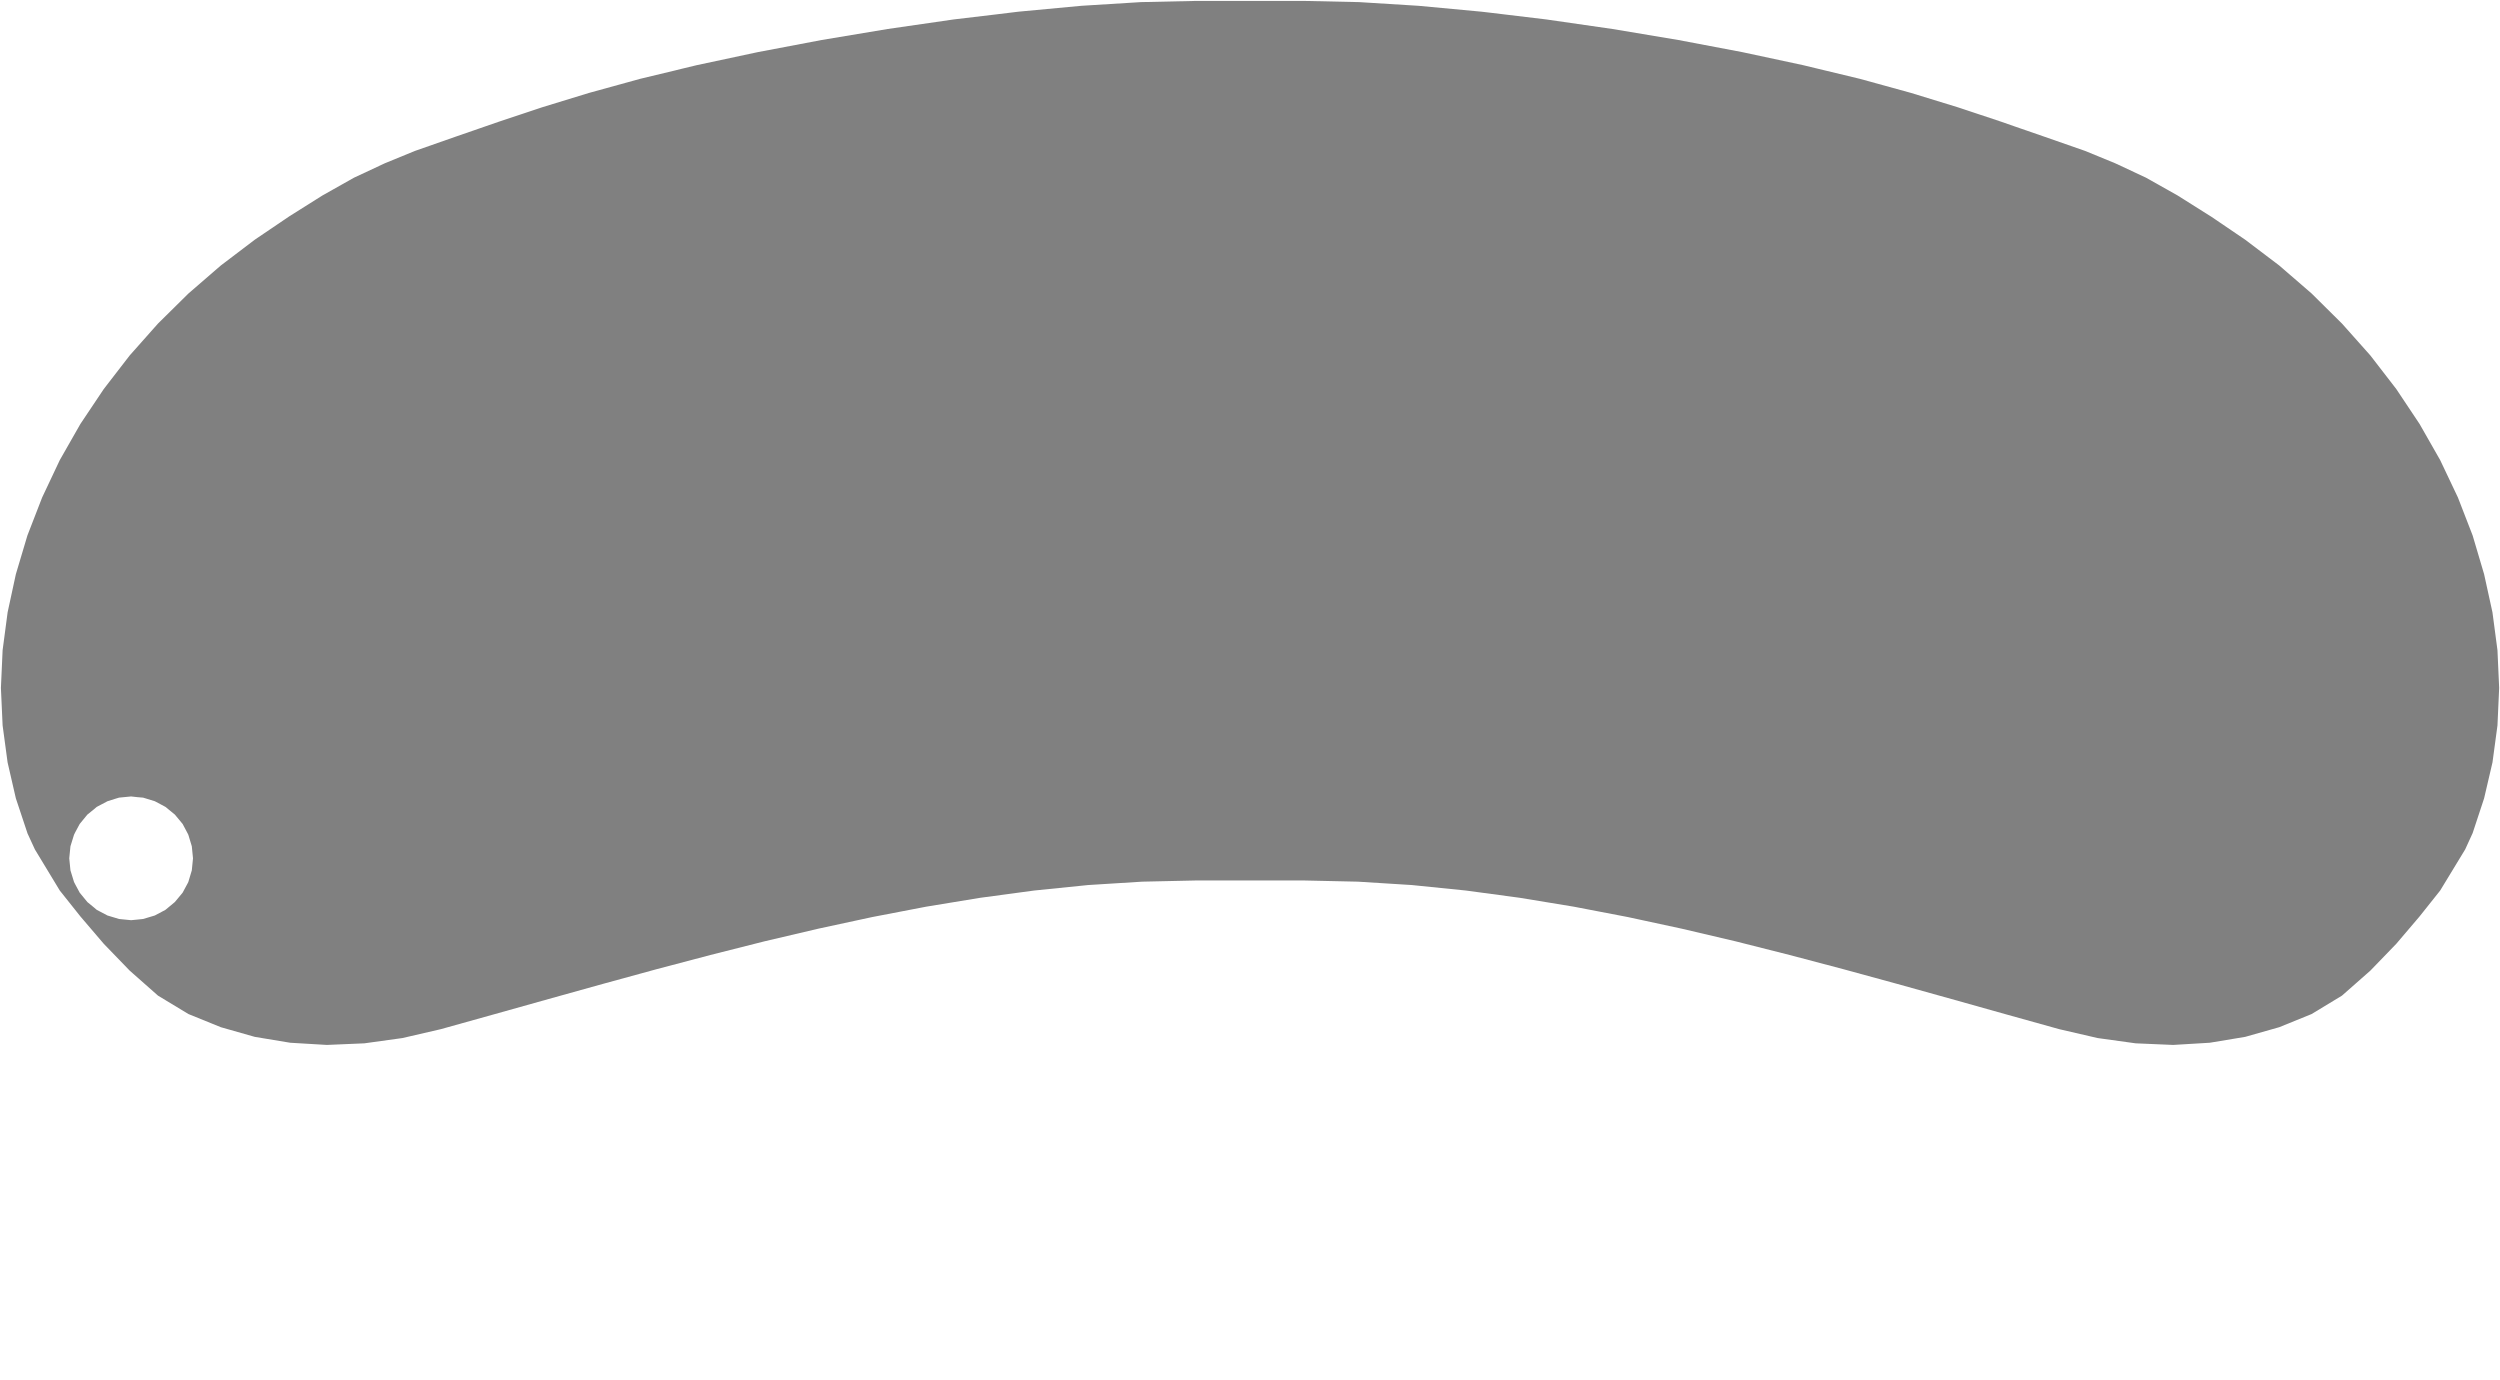
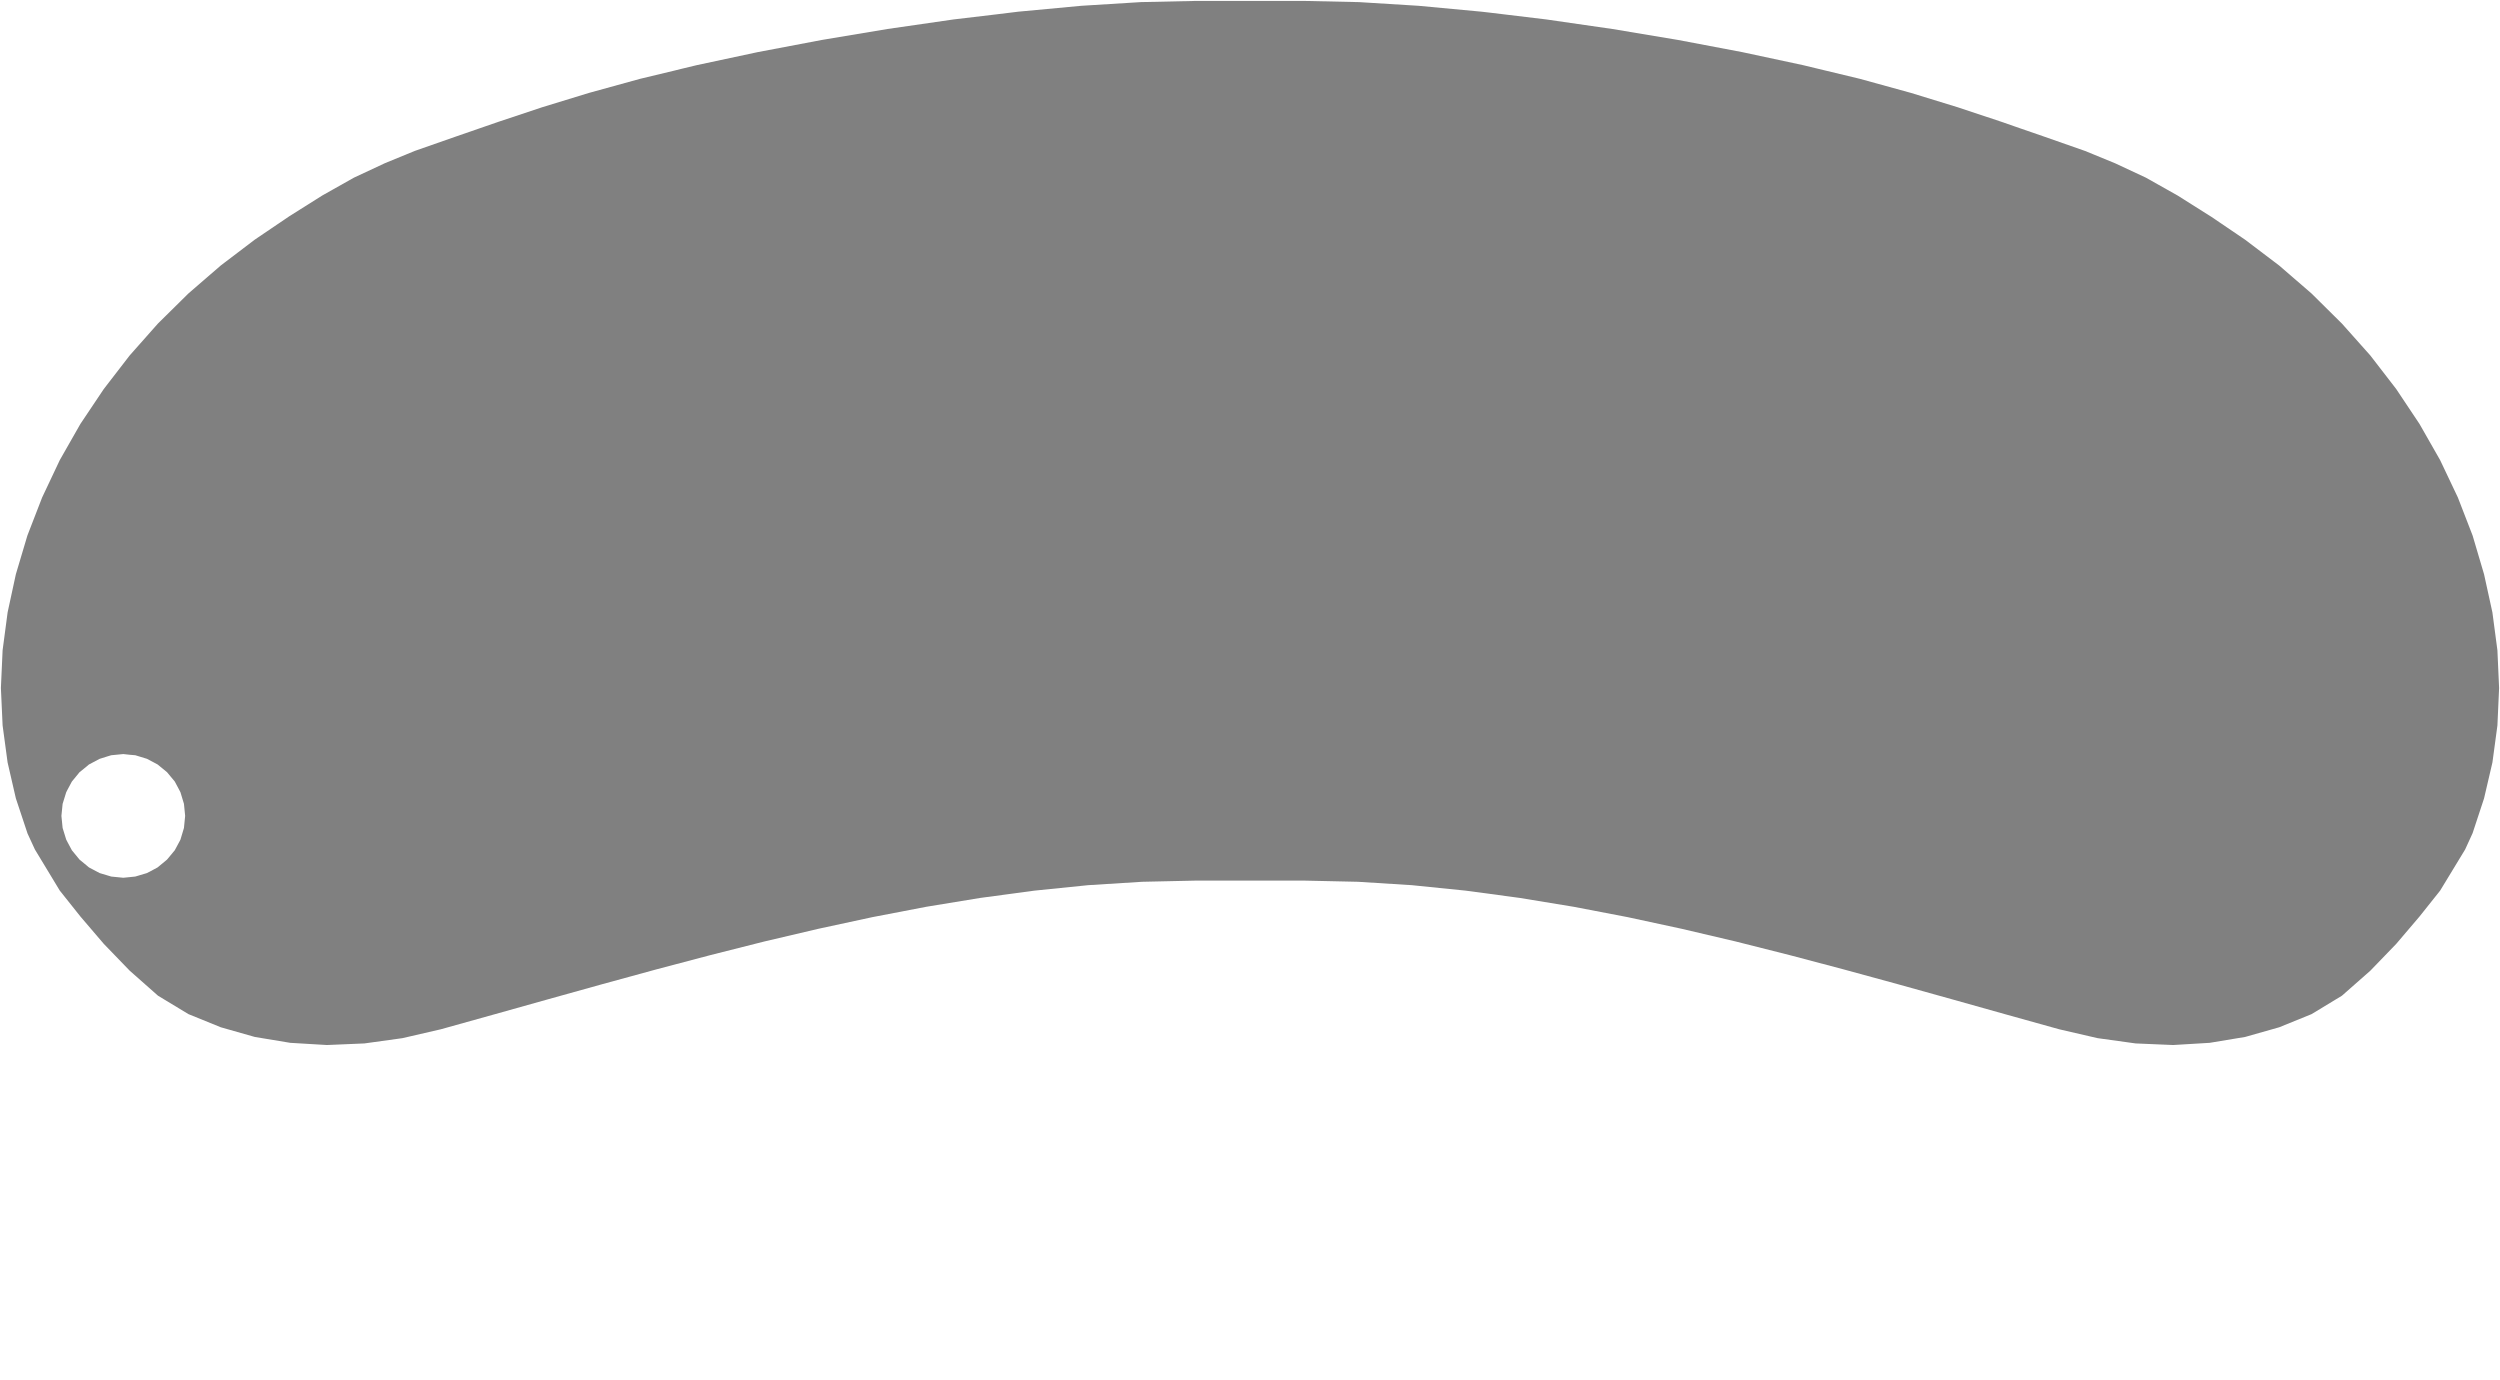
- <svg xmlns="http://www.w3.org/2000/svg" width="136.1mm" height="75.125mm" viewBox="0 0 136.1 75.125" version="1.1" id="svg1">
+ <svg xmlns="http://www.w3.org/2000/svg" width="149.6mm" height="82.577mm" viewBox="0 0 149.6 82.577" version="1.1" id="svg1">
  <defs id="defs1" />
-   <path id="pcb001_f0158" style="fill:#808080;fill-opacity:1;fill-rule:evenodd;stroke:none;stroke-width:3.673;stroke-linecap:square;stroke-miterlimit:4;stroke-dasharray:none" d="m 65.114,0.05 -3.004,0.065 -3.243,0.201 -3.422,0.32 -1.198,0.146 -2.332,0.277 -3.6,0.521 -3.573,0.596 -3.487,0.662 -3.324,0.71 -0.835,0.201 -0.369,0.092 -1.876,0.45 -2.793,0.77 -2.549,0.781 -2.375,0.792 -2.288,0.792 -2.261,0.792 -1.638,0.672 -1.67,0.781 -1.724,0.971 -1.8,1.133 -1.882,1.274 -1.849,1.404 -1.762,1.524 -1.659,1.638 -1.54,1.735 -1.41,1.827 -1.274,1.903 -1.122,1.968 -0.96,2.033 -0.803,2.071 -0.629,2.109 -0.45,2.082 v 0.005 l -0.271,2.05 -0.092,2.055 0.092,2.039 0.271,2.012 0.45,1.957 0.629,1.892 v 0.005 l 0.407,0.884 1.356,2.239 1.122,1.41 1.274,1.491 1.41,1.459 1.54,1.361 1.659,1.003 1.762,0.716 1.849,0.526 1.93,0.32 1.995,0.119 2.039,-0.087 2.071,-0.287 2.088,-0.483 2.934,-0.819 2.939,-0.824 2.939,-0.819 2.934,-0.803 2.939,-0.775 2.939,-0.743 2.934,-0.689 2.939,-0.634 2.934,-0.564 2.939,-0.483 2.939,-0.396 2.934,-0.298 2.939,-0.184 2.939,-0.065 h 2.934 2.939 l 2.939,0.065 2.934,0.184 2.939,0.298 2.939,0.396 2.934,0.483 2.939,0.564 2.939,0.634 2.934,0.689 2.939,0.743 2.934,0.775 2.939,0.803 2.939,0.819 2.934,0.824 2.939,0.819 2.088,0.483 2.071,0.287 2.039,0.087 1.99,-0.119 1.93,-0.32 1.854,-0.526 1.762,-0.716 1.654,-1.003 1.545,-1.361 1.41,-1.459 1.269,-1.491 1.122,-1.41 1.361,-2.239 0.407,-0.889 0.624,-1.892 0.456,-1.957 0.271,-2.012 0.092,-2.039 -0.092,-2.055 -0.271,-2.05 v -0.005 l -0.456,-2.082 -0.624,-2.109 -0.803,-2.071 -0.965,-2.033 -1.122,-1.968 -1.269,-1.903 -1.41,-1.827 -1.545,-1.735 -1.654,-1.638 -1.762,-1.524 -1.854,-1.404 -1.876,-1.274 h -0.005 L 118.546,10.64 116.822,9.67 115.152,8.889 113.514,8.216 111.248,7.425 110.038,7.007 109.664,6.877 108.965,6.633 106.584,5.841 104.041,5.06 101.249,4.291 98.836,3.71 98.163,3.548 94.845,2.837 91.358,2.176 87.785,1.579 84.184,1.059 81.072,0.685 80.649,0.636 77.227,0.316 73.99,0.115 70.986,0.05 H 68.047 Z M 7.137,43.359 l 0.342,0.038 0.315,0.027 0.634,0.195 0.38,0.201 0.201,0.108 0.51,0.418 0.423,0.51 0.277,0.521 0.033,0.065 0.19,0.629 0.065,0.656 -0.065,0.656 -0.19,0.634 -0.033,0.065 -0.277,0.515 -0.423,0.51 -0.51,0.423 -0.201,0.108 -0.38,0.201 -0.634,0.19 -0.315,0.033 -0.342,0.033 -0.656,-0.065 -0.233,-0.071 -0.396,-0.119 -0.586,-0.309 -0.146,-0.125 -0.363,-0.298 -0.418,-0.51 -0.239,-0.445 -0.07,-0.136 -0.195,-0.634 -0.065,-0.656 0.065,-0.656 0.195,-0.629 0.07,-0.141 0.239,-0.445 0.418,-0.51 0.363,-0.293 0.146,-0.125 0.586,-0.309 0.396,-0.125 0.233,-0.071 z" />
+   <path id="pcb001_f0000" style="display:none;fill:#aa0000;fill-opacity:1;fill-rule:evenodd;stroke:none;stroke-width:4.037;stroke-linecap:square;stroke-miterlimit:4;stroke-dasharray:none" d="m 2.087,50.831 -0.447,1.204 -0.691,2.319 -0.495,2.289 -0.298,2.253 -0.101,2.259 0.101,2.241 v 0.006 l 0.298,2.205 0.495,2.152 v 0.006 l 0.691,2.08 0.882,1.991 1.055,1.877 1.234,1.746 1.401,1.591 v 0.006 l 1.55,1.425 1.693,1.198 1.824,0.995 1.937,0.793 2.032,0.572 2.122,0.352 2.193,0.131 2.241,-0.089 2.277,-0.316 2.295,-0.53 3.225,-0.906 3.23,-0.906 3.23,-0.9 3.225,-0.882 3.23,-0.852 3.23,-0.811 3.225,-0.757 3.23,-0.697 3.225,-0.62 3.23,-0.53 3.23,-0.435 3.225,-0.328 3.23,-0.203 3.23,-0.066 h 3.225 3.23 l 3.23,0.066 3.225,0.203 3.23,0.328 3.23,0.435 3.225,0.53 3.23,0.62 3.23,0.697 3.225,0.757 3.23,0.811 3.224,0.852 3.23,0.882 3.23,0.9 3.224,0.906 3.23,0.906 2.295,0.53 2.277,0.316 v -0.006 l 2.241,0.095 2.187,-0.131 2.122,-0.352 2.038,-0.572 1.937,-0.793 1.824,-0.995 1.693,-1.198 1.55,-1.425 v -0.006 l 1.395,-1.591 1.234,-1.746 1.061,-1.877 0.882,-1.991 0.685,-2.08 v -0.006 l 0.501,-2.152 0.298,-2.205 v -0.006 l 0.101,-2.241 -0.101,-2.259 -0.298,-2.253 -0.501,-2.289 -0.685,-2.319 -0.447,-1.204 -1.496,2.462 -1.234,1.55 -1.395,1.639 -1.55,1.603 -1.699,1.496 -1.818,1.103 -1.937,0.787 -2.038,0.578 -2.122,0.352 -2.187,0.131 -2.241,-0.095 -2.277,-0.316 -2.295,-0.53 -3.23,-0.9 -3.224,-0.906 -3.23,-0.9 -3.23,-0.882 -3.224,-0.852 -3.23,-0.817 -3.225,-0.757 -3.23,-0.697 -3.23,-0.62 -3.225,-0.53 -3.23,-0.435 -3.23,-0.328 -3.225,-0.203 -3.23,-0.072 h -3.23 -3.225 l -3.23,0.072 -3.23,0.203 -3.225,0.328 -3.23,0.435 -3.23,0.53 -3.225,0.62 -3.23,0.697 -3.225,0.757 -3.23,0.817 -3.23,0.852 -3.225,0.882 -3.23,0.9 -3.23,0.906 -3.225,0.9 -2.295,0.53 -2.277,0.316 -2.241,0.095 L 17.37,62.4 15.248,62.048 13.215,61.47 11.278,60.683 9.454,59.58 7.762,58.084 6.212,56.481 4.811,54.842 3.578,53.292 Z m 74.76,12.916 0.721,0.072 0.256,0.077 0.441,0.137 0.638,0.34 0.56,0.459 0.465,0.56 0.34,0.644 0.137,0.447 0.072,0.244 0.072,0.721 -0.072,0.727 -0.072,0.238 -0.137,0.453 -0.34,0.638 -0.465,0.56 -0.56,0.465 -0.638,0.34 -0.441,0.137 -0.256,0.072 -0.721,0.072 -0.721,-0.072 -0.691,-0.209 -0.197,-0.101 -0.447,-0.238 -0.56,-0.465 -0.459,-0.56 -0.34,-0.638 -0.215,-0.691 -0.072,-0.727 0.072,-0.721 0.215,-0.691 0.34,-0.644 0.459,-0.56 0.56,-0.459 0.447,-0.238 0.197,-0.101 0.691,-0.215 z" />
+   <path id="pcb001_f0158" style="display:inline;fill:#808080;fill-opacity:1;fill-rule:evenodd;stroke:none;stroke-width:4.037;stroke-linecap:square;stroke-miterlimit:4;stroke-dasharray:none" d="m 71.572,0.055 -3.302,0.071 -3.564,0.221 -3.761,0.351 -1.317,0.161 -2.563,0.304 -3.958,0.572 -3.928,0.656 -3.832,0.727 -3.654,0.781 -0.918,0.221 -0.406,0.101 -2.062,0.495 -3.07,0.846 -2.801,0.858 -2.611,0.87 -2.515,0.87 -2.486,0.87 -1.8,0.739 -1.836,0.858 -1.895,1.067 -1.979,1.246 -2.068,1.4 -2.032,1.544 -1.937,1.675 -1.824,1.8 L 7.762,21.268 6.212,23.277 4.811,25.368 3.578,27.532 2.522,29.767 1.64,32.044 0.949,34.363 0.454,36.652 v 0.006 l -0.298,2.253 -0.102,2.259 0.102,2.241 0.298,2.211 0.495,2.152 0.691,2.08 v 0.006 l 0.448,0.972 1.49,2.462 1.234,1.55 1.401,1.639 1.55,1.604 1.692,1.496 1.824,1.103 1.937,0.787 2.032,0.578 2.122,0.352 2.194,0.131 2.241,-0.095 2.277,-0.316 2.295,-0.53 3.225,-0.9 3.23,-0.906 3.23,-0.9 3.225,-0.882 3.231,-0.853 3.23,-0.816 3.225,-0.757 3.23,-0.697 3.225,-0.62 3.23,-0.53 3.231,-0.435 3.224,-0.328 3.231,-0.203 3.23,-0.071 h 3.225 3.23 l 3.231,0.071 3.224,0.203 3.231,0.328 3.23,0.435 3.225,0.53 3.23,0.62 3.231,0.697 3.224,0.757 3.231,0.816 3.225,0.853 3.23,0.882 3.23,0.9 3.225,0.906 3.23,0.9 2.295,0.53 2.277,0.316 2.241,0.095 2.187,-0.131 2.122,-0.352 2.038,-0.578 1.937,-0.787 1.818,-1.103 1.699,-1.496 1.549,-1.604 1.395,-1.639 1.234,-1.55 1.496,-2.462 0.447,-0.977 0.685,-2.08 0.501,-2.151 0.298,-2.211 0.101,-2.241 -0.101,-2.259 -0.298,-2.253 v -0.006 l -0.501,-2.289 -0.685,-2.318 -0.882,-2.277 -1.061,-2.235 -1.234,-2.164 -1.395,-2.092 -1.549,-2.008 -1.699,-1.907 -1.818,-1.8 -1.937,-1.675 -2.038,-1.544 -2.062,-1.4 h -0.006 l -1.973,-1.246 -1.895,-1.067 -1.836,-0.858 -1.8,-0.739 L 122.282,8.161 120.953,7.702 120.542,7.559 119.773,7.291 117.157,6.421 114.361,5.562 111.292,4.716 108.639,4.078 107.9,3.9 104.253,3.119 100.42,2.392 96.492,1.736 92.535,1.164 89.113,0.752 88.649,0.699 84.888,0.347 81.329,0.127 78.027,0.055 H 74.797 Z M 7.377,45.123 l 0.375,0.041 0.346,0.03 0.698,0.214 0.417,0.221 0.221,0.119 0.56,0.459 0.465,0.56 0.304,0.572 0.036,0.072 0.209,0.691 0.071,0.721 -0.071,0.721 -0.209,0.697 -0.036,0.072 -0.304,0.566 -0.465,0.56 -0.56,0.465 -0.221,0.119 -0.417,0.221 -0.698,0.208 -0.346,0.036 -0.04,0.004 -0.335,0.033 -0.721,-0.072 -0.256,-0.077 L 5.964,52.245 5.321,51.905 5.159,51.768 4.76,51.44 4.301,50.88 4.039,50.391 3.962,50.242 3.747,49.545 l -0.072,-0.721 0.072,-0.721 0.214,-0.691 0.078,-0.155 0.262,-0.489 0.227,-0.276 0.232,-0.284 0.399,-0.322 0.161,-0.137 0.643,-0.34 0.435,-0.137 0.256,-0.078 z" />
+   <path id="path13" style="display:none;vector-effect:non-scaling-stroke;fill:#1a661f;fill-opacity:1;fill-rule:evenodd;stroke:#000000;stroke-width:0.265;stroke-linecap:square;-inkscape-stroke:hairline" d="m 71.572,0.055 -3.302,0.071 -3.564,0.221 -3.761,0.351 -1.317,0.161 -2.563,0.304 -3.958,0.572 -3.928,0.656 -3.832,0.727 -3.654,0.781 -0.918,0.221 -0.406,0.101 -2.062,0.495 -3.07,0.846 -2.801,0.858 -2.611,0.87 -2.515,0.87 -2.486,0.87 -1.8,0.739 -1.836,0.858 -1.895,1.067 -1.979,1.246 -2.068,1.4 -2.032,1.544 -1.937,1.675 -1.824,1.8 L 7.762,21.268 6.212,23.277 4.811,25.368 3.578,27.532 2.522,29.767 1.64,32.044 0.949,34.363 0.454,36.652 v 0.006 l -0.298,2.253 -0.102,2.259 0.102,2.241 0.298,2.211 0.495,2.152 0.691,2.08 v 0.006 l 0.448,0.972 1.49,2.462 1.234,1.55 1.401,1.639 1.55,1.604 1.692,1.496 1.824,1.103 1.937,0.787 2.032,0.578 2.122,0.352 2.194,0.131 1.06,-0.045 c -0.067,0.074 -0.136,0.128 -0.202,0.209 -0.088,0.107 -0.151,0.235 -0.209,0.358 -0.106,0.224 -0.189,0.455 -0.255,0.689 -0.068,0.241 -0.117,0.485 -0.143,0.731 -0.026,0.25 -0.034,0.501 -0.01,0.751 0.025,0.26 0.086,0.518 0.161,0.772 0.073,0.249 0.168,0.494 0.28,0.734 0.105,0.226 0.231,0.445 0.364,0.66 0.132,0.214 0.28,0.423 0.431,0.629 0.162,0.222 0.318,0.508 0.448,0.684 0.048,0.057 0.152,0.22 0.208,0.273 0.809,0.666 2.355,1.811 3.198,2.444 0.248,0.187 0.952,0.41 1.243,0.485 0.365,0.094 0.732,0.204 1.109,0.274 0.47,0.087 0.95,0.14 1.431,0.179 0.549,0.045 1.102,0.064 1.655,0.063 0.579,-0.001 1.159,-0.025 1.734,-0.074 0.58,-0.049 1.158,-0.12 1.727,-0.222 0.555,-0.099 1.104,-0.226 1.64,-0.378 0.494,-0.14 0.984,-0.295 1.449,-0.488 0.186,-0.077 0.931,-0.441 1.229,-0.65 0.298,-0.208 1.453,-1.566 1.63,-2.086 0.178,-0.521 0.217,-0.763 0.234,-0.931 0.026,-0.264 0.035,-0.529 0.044,-0.793 0.01,-0.306 0.01,-0.613 0.01,-0.919 -1.36e-4,-0.324 -0.013,-0.648 -0.01,-0.972 0.003,-0.298 -0.003,-0.596 0.029,-0.893 0.027,-0.238 0.071,-0.476 0.136,-0.71 0.054,-0.194 0.126,-0.385 0.209,-0.573 0.077,-0.176 0.165,-0.349 0.269,-0.516 0.101,-0.162 0.208,-0.322 0.341,-0.469 0.128,-0.141 0.28,-0.267 0.434,-0.39 0.147,-0.118 0.306,-0.226 0.467,-0.332 0.151,-0.1 0.304,-0.199 0.468,-0.285 0.185,-0.097 0.378,-0.185 0.579,-0.259 0.257,-0.094 0.526,-0.168 0.797,-0.234 0.301,-0.073 0.608,-0.128 0.916,-0.177 0.327,-0.052 0.658,-0.089 0.988,-0.125 0.337,-0.037 0.678,-0.058 1.015,-0.092 0.33,-0.033 0.66,-0.069 0.989,-0.109 0.324,-0.039 0.646,-0.083 0.968,-0.129 0.311,-0.045 0.62,-0.096 0.93,-0.145 0.266,-0.042 0.53,-0.093 0.797,-0.129 0.195,-0.026 0.389,-0.051 0.586,-0.065 0.145,-0.009 0.29,-0.017 0.435,-0.012 0.122,0.005 0.244,0.016 0.363,0.035 0.11,0.018 0.22,0.037 0.323,0.072 0.101,0.035 0.205,0.074 0.284,0.135 0.111,0.085 0.186,0.199 0.252,0.31 0.109,0.184 0.166,0.385 0.233,0.582 0.091,0.268 0.159,0.541 0.227,0.814 0.081,0.326 0.146,0.653 0.214,0.981 0.077,0.369 0.119,0.743 0.221,1.108 0.249,0.892 0.811,2.063 0.811,2.063 l 3.582,2.042 c 0,0 1.538,0.316 2.116,0.327 0.561,0.011 1.122,-0.017 1.682,-0.053 0.498,-0.031 0.994,-0.085 1.489,-0.142 0.41,-0.047 0.817,-0.111 1.226,-0.167 0.314,-0.043 0.63,-0.077 0.942,-0.129 0.157,-0.027 0.769,-0.243 1.032,-0.356 0.264,-0.113 1.243,-0.768 1.587,-1.038 0.344,-0.269 1.082,-1.104 1.157,-1.224 0.157,-0.253 0.289,-0.515 0.433,-0.774 0.139,-0.25 0.277,-0.501 0.412,-0.753 0.131,-0.245 0.256,-0.492 0.387,-0.736 0.12,-0.225 0.24,-0.451 0.367,-0.674 0.12,-0.212 0.241,-0.424 0.374,-0.631 0.134,-0.209 0.279,-0.413 0.426,-0.616 0.148,-0.203 0.297,-0.405 0.459,-0.6 0.164,-0.198 0.322,-0.402 0.519,-0.58 0.233,-0.21 0.493,-0.405 0.777,-0.57 0.379,-0.221 0.795,-0.404 1.224,-0.556 0.532,-0.188 1.093,-0.326 1.66,-0.431 0.644,-0.119 1.306,-0.17 1.964,-0.222 0.609,-0.048 1.221,-0.064 1.832,-0.08 0.446,-0.012 0.893,-0.025 1.338,-0.01 0.313,0.011 0.629,0.02 0.936,0.07 0.258,0.042 0.514,0.103 0.752,0.192 0.252,0.094 0.486,0.219 0.707,0.355 0.267,0.164 0.508,0.354 0.74,0.549 0.256,0.216 0.492,0.447 0.714,0.686 0.224,0.24 0.433,0.491 0.623,0.749 0.191,0.259 0.363,0.527 0.517,0.802 0.151,0.268 0.278,0.545 0.398,0.823 0.119,0.273 0.22,0.551 0.319,0.829 0.105,0.292 0.198,0.587 0.293,0.882 0.087,0.269 0.171,0.538 0.253,0.808 0.062,0.203 0.114,0.407 0.18,0.609 0.055,0.167 0.108,0.336 0.18,0.499 0.072,0.164 0.157,0.326 0.253,0.482 0.095,0.155 0.196,0.308 0.318,0.451 0.116,0.136 0.239,0.271 0.39,0.382 0.193,0.143 0.419,0.255 0.647,0.36 0.339,0.156 0.7,0.279 1.063,0.396 0.44,0.142 0.891,0.263 1.347,0.368 0.482,0.111 0.972,0.198 1.464,0.273 0.513,0.079 1.032,0.138 1.55,0.189 0.53,0.052 1.063,0.093 1.596,0.121 0.485,0.025 0.971,0.038 1.457,0.042 0.365,0.003 0.73,0.001 1.095,-0.014 0.278,-0.012 0.556,-0.032 0.832,-0.059 0,0 1.197,-0.318 1.663,-0.596 0.466,-0.278 1.634,-1.271 1.659,-1.302 0.237,-0.297 0.489,-0.586 0.722,-0.885 0.253,-0.323 0.479,-0.658 0.735,-0.98 0.244,-0.307 0.48,-0.62 0.762,-0.906 0.242,-0.246 0.508,-0.478 0.796,-0.69 0.26,-0.192 0.543,-0.363 0.835,-0.523 0.282,-0.154 0.576,-0.297 0.883,-0.418 0.318,-0.126 0.646,-0.241 0.988,-0.318 0.356,-0.08 0.725,-0.13 1.094,-0.146 0.367,-0.015 0.741,-0.003 1.101,0.054 0.363,0.058 0.716,0.162 1.05,0.29 0.315,0.121 0.614,0.272 0.885,0.449 0.238,0.155 0.457,0.333 0.642,0.529 0.173,0.182 0.308,0.386 0.43,0.592 0.125,0.211 0.226,0.431 0.305,0.655 0.084,0.237 0.137,0.481 0.18,0.725 0.045,0.256 0.067,0.514 0.082,0.772 0.015,0.264 0.01,0.529 0.01,0.793 -9.8e-4,0.257 -0.021,0.515 -0.017,0.773 0.003,0.247 0.002,0.494 0.035,0.74 0.032,0.237 0.072,0.475 0.155,0.703 0.083,0.23 0.19,0.457 0.338,0.666 0.161,0.228 0.368,0.435 0.589,0.628 0.248,0.216 0.53,0.406 0.82,0.586 0.324,0.201 0.673,0.376 1.024,0.548 0.37,0.181 0.754,0.341 1.136,0.506 0.38,0.164 0.767,0.319 1.149,0.479 0.372,0.156 0.747,0.308 1.116,0.469 0.36,0.158 0.712,0.329 1.07,0.49 0.364,0.164 0.725,0.332 1.096,0.485 0.392,0.161 0.788,0.316 1.195,0.453 0.432,0.145 0.872,0.28 1.32,0.39 0.468,0.115 0.943,0.212 1.425,0.284 0.453,0.068 0.911,0.123 1.372,0.137 0.393,0.012 0.79,-0.003 1.18,-0.045 0.328,-0.036 0.651,-0.099 0.968,-0.177 0.263,-0.064 0.527,-0.136 0.771,-0.239 0.046,-0.019 0.083,-0.048 0.127,-0.07 0,0 1.048,-0.614 1.217,-1.745 l -2.345,-2.872 c -0.15,-0.041 -0.288,-0.103 -0.44,-0.135 -0.475,-0.101 -0.967,-0.149 -1.457,-0.178 -0.535,-0.032 -1.073,-0.006 -1.609,0.005 -0.552,0.012 -1.103,0.054 -1.655,0.064 -0.53,0.009 -1.06,0.025 -1.589,-0.005 -0.476,-0.027 -0.956,-0.062 -1.418,-0.158 -0.4,-0.083 -0.789,-0.206 -1.155,-0.359 -0.301,-0.126 -0.586,-0.279 -0.845,-0.454 -0.203,-0.137 -0.39,-0.291 -0.549,-0.461 -0.135,-0.144 -0.24,-0.304 -0.338,-0.466 -0.095,-0.157 -0.169,-0.323 -0.239,-0.488 -0.066,-0.155 -0.119,-0.314 -0.173,-0.472 -0.048,-0.139 -0.091,-0.28 -0.133,-0.42 -0.042,-0.141 -0.083,-0.283 -0.12,-0.425 -0.043,-0.164 -0.084,-0.328 -0.12,-0.493 -0.047,-0.208 -0.087,-0.417 -0.128,-0.625 -0.03,-0.154 -0.045,-0.31 -0.087,-0.461 -0.148,-0.526 -0.329,-1.048 -0.537,-1.562 l -2.163,-2.648 c -0.086,-0.06 -0.16,-0.13 -0.249,-0.187 -0.206,-0.131 -0.435,-0.237 -0.655,-0.352 l 1.959,0.546 3.225,0.906 3.23,0.9 2.295,0.53 2.277,0.316 2.241,0.095 2.187,-0.131 2.122,-0.352 2.038,-0.578 1.937,-0.787 1.818,-1.103 1.699,-1.496 1.549,-1.604 1.395,-1.639 1.234,-1.55 1.496,-2.462 0.447,-0.977 0.685,-2.08 0.501,-2.151 0.298,-2.211 0.101,-2.241 -0.101,-2.259 -0.298,-2.253 v -0.006 l -0.501,-2.289 -0.685,-2.318 -0.882,-2.277 -1.061,-2.235 -1.234,-2.164 -1.395,-2.092 -1.549,-2.008 -1.699,-1.907 -1.818,-1.8 -1.937,-1.675 -2.038,-1.544 -2.062,-1.4 h -0.006 L 130.305,11.695 128.41,10.629 126.574,9.77 124.774,9.031 122.282,8.161 120.953,7.702 120.542,7.559 119.773,7.291 117.157,6.421 114.361,5.562 111.292,4.716 108.639,4.078 107.9,3.9 104.253,3.119 100.42,2.392 96.492,1.736 92.535,1.164 89.113,0.752 88.649,0.699 84.888,0.347 81.329,0.127 78.027,0.055 H 74.797 Z M 72.509,3.769 c 1.314,0.007 2.756,0.011 4.215,0.026 4.631,0.068 9.199,0.346 13.812,0.89 10.038,1.191 19.992,3.332 29.589,6.628 2.301,0.754 4.184,1.322 6.279,2.555 1.194,0.698 3.63,2.067 4.145,2.394 3.35,2.122 6.33,4.783 8.809,7.899 4.342,5.425 7.076,12.454 6.305,19.468 -0.254,3.008 -1.437,5.89 -3.281,8.271 -1.528,1.88 -3.101,3.828 -5.229,5.059 -3.512,2.113 -7.861,2.209 -11.752,1.249 -3.336,-0.831 -6.675,-1.664 -9.977,-2.628 -0.59,-0.172 -3.161,-0.857 -4.538,-1.252 -0.243,-0.07 -0.948,-0.242 -1.192,-0.307 -5.074,-1.341 -9.68,-2.447 -14.849,-3.38 -8.065,-1.525 -16.31,-1.8 -24.499,-1.599 -5.86,0.108 -11.658,0.852 -17.397,1.954 -4.311,0.828 -8.698,1.864 -12.944,2.978 -1.406,0.369 -4.106,1.121 -4.106,1.121 0,0 -8.663,2.666 -13.136,3.411 -3.577,0.624 -7.585,0.282 -10.736,-1.771 C 10.41,55.525 8.971,54.08 7.712,52.493 L 7.377,52.525 6.655,52.454 6.399,52.376 5.964,52.245 5.321,51.905 5.159,51.768 4.76,51.44 4.301,50.88 4.039,50.391 3.962,50.242 3.747,49.545 3.675,48.824 3.747,48.102 3.962,47.412 4.039,47.257 4.301,46.768 4.528,46.491 C 3.304,42.131 3.794,37.297 5.229,33.143 7.027,27.953 9.965,23.824 14.042,20.193 l 3.153,-2.612 c 1.317,-1.003 2.183,-1.579 3.605,-2.41 3.456,-1.993 7.291,-3.42 11.121,-4.658 13.378,-4.196 26.094,-6.57 40.081,-6.736 0.069,-7.585e-4 0.432,-0.007 0.507,-0.008 z m -0.937,48.921 h 3.225 3.23 l 3.231,0.071 3.224,0.203 3.231,0.328 3.23,0.435 3.225,0.53 3.23,0.62 3.231,0.697 3.224,0.757 3.231,0.816 1.014,0.268 c -0.191,-0.004 -0.381,-0.015 -0.571,-10e-4 -0.307,0.022 -0.613,0.068 -0.91,0.134 -0.298,0.066 -0.592,0.15 -0.869,0.26 -0.265,0.106 -0.514,0.237 -0.75,0.381 -0.219,0.133 -0.427,0.281 -0.612,0.443 -0.186,0.163 -0.349,0.342 -0.499,0.527 -0.164,0.203 -0.303,0.419 -0.433,0.637 -0.148,0.248 -0.269,0.506 -0.393,0.763 -0.141,0.291 -0.262,0.587 -0.399,0.878 -0.14,0.299 -0.275,0.601 -0.432,0.895 -0.145,0.271 -0.295,0.541 -0.472,0.8 -0.158,0.231 -0.324,0.46 -0.525,0.669 -0.18,0.187 -0.37,0.374 -0.605,0.517 -0.264,0.16 -0.569,0.279 -0.882,0.365 -0.406,0.111 -0.839,0.147 -1.265,0.189 -0.452,0.045 -0.909,0.062 -1.365,0.067 -0.433,0.005 -0.867,-0.008 -1.299,-0.033 -0.424,-0.024 -0.847,-0.059 -1.266,-0.111 -0.419,-0.052 -0.839,-0.108 -1.247,-0.201 -0.375,-0.086 -0.754,-0.176 -1.095,-0.327 -0.293,-0.129 -0.567,-0.294 -0.8,-0.486 -0.212,-0.175 -0.384,-0.383 -0.529,-0.597 -0.138,-0.203 -0.23,-0.425 -0.319,-0.645 -0.084,-0.208 -0.133,-0.423 -0.2,-0.635 -0.062,-0.198 -0.122,-0.396 -0.187,-0.593 -0.071,-0.216 -0.143,-0.432 -0.22,-0.646 -0.093,-0.26 -0.192,-0.518 -0.293,-0.776 -0.109,-0.277 -0.217,-0.555 -0.338,-0.829 -0.112,-0.252 -0.232,-0.502 -0.359,-0.749 -0.113,-0.222 -0.243,-0.439 -0.358,-0.661 -0.101,-0.195 -0.195,-0.391 -0.292,-0.587 -0.059,-0.118 -0.118,-0.237 -0.177,-0.356 l -3.121,-2.295 c -0.267,-0.082 -0.533,-0.167 -0.806,-0.235 -0.43,-0.107 -0.866,-0.201 -1.307,-0.274 -0.479,-0.08 -0.964,-0.135 -1.451,-0.179 -0.541,-0.049 -1.086,-0.073 -1.629,-0.094 -1.168,-0.045 -2.339,-0.025 -3.508,-0.067 -0.031,-8.96e-4 -0.062,-0.005 -0.092,-0.005 -0.583,-0.006 -1.166,0.019 -1.747,0.058 -0.572,0.039 -1.143,0.089 -1.707,0.174 -0.503,0.076 -1.006,0.163 -1.489,0.299 -0.386,0.109 -0.773,0.233 -1.114,0.413 -0.279,0.148 -0.538,0.328 -0.743,0.538 -0.195,0.201 -0.331,0.437 -0.446,0.674 -0.121,0.248 -0.182,0.513 -0.254,0.773 -0.079,0.287 -0.13,0.578 -0.195,0.867 -0.074,0.333 -0.135,0.668 -0.221,0.999 -0.099,0.381 -0.209,0.76 -0.338,1.135 -0.137,0.398 -0.282,0.797 -0.464,1.183 -0.179,0.379 -0.378,0.753 -0.617,1.111 -0.222,0.332 -0.464,0.657 -0.755,0.953 -0.259,0.263 -0.555,0.506 -0.874,0.723 -0.277,0.188 -0.58,0.353 -0.895,0.497 -0.266,0.122 -0.546,0.226 -0.836,0.307 -0.246,0.069 -0.5,0.123 -0.758,0.149 -0.231,0.024 -0.467,0.022 -0.699,0.008 -0.233,-0.014 -0.464,-0.051 -0.692,-0.092 -0.237,-0.043 -0.469,-0.1 -0.7,-0.161 -0.216,-0.057 -0.434,-0.115 -0.64,-0.192 -0.182,-0.068 -0.359,-0.146 -0.522,-0.24 -0.15,-0.086 -0.285,-0.189 -0.417,-0.293 -0.134,-0.106 -0.251,-0.223 -0.377,-0.334 -0.147,-0.13 -0.296,-0.257 -0.443,-0.387 -0.197,-0.174 -0.405,-0.341 -0.589,-0.524 -0.216,-0.214 -0.324,-0.637 -0.397,-0.866 -0.095,-0.297 -0.168,-0.538 -0.244,-0.829 -0.085,-0.325 -0.117,-0.565 -0.181,-0.843 -0.035,-0.219 -0.053,-0.434 -0.09,-0.779 -0.125,-0.575 -0.375,-0.956 -0.666,-1.275 -0.291,-0.319 -1.754,-1.389 -2.779,-1.799 -0.344,-0.138 -0.792,-0.203 -1.091,-0.208 -0.343,-0.005 -0.686,0.007 -1.028,0.029 -0.369,0.024 -0.735,0.071 -1.101,0.114 -0.368,0.043 -0.733,0.099 -1.101,0.145 -0.351,0.044 -0.702,0.09 -1.054,0.125 -0.394,0.039 -0.791,0.067 -1.186,0.094 -0.032,0.002 -0.064,0.003 -0.096,0.005 l 2.294,-0.538 3.23,-0.697 3.225,-0.62 3.23,-0.53 3.231,-0.435 3.224,-0.328 3.231,-0.203 z M 37.113,58.595 c -0.139,0.884 0.037,1.785 0.044,2.677 1.18e-4,0.014 8.3e-5,0.028 0,0.042 -0.001,0.252 -0.005,0.504 -0.011,0.757 -0.006,0.259 -0.014,0.518 -0.024,0.777 -0.01,0.254 -0.025,0.508 -0.037,0.762 -0.012,0.243 -0.022,0.487 -0.037,0.731 -0.014,0.228 -0.029,0.455 -0.05,0.683 -0.019,0.203 -0.041,0.407 -0.071,0.61 -0.025,0.174 -0.047,0.348 -0.09,0.52 -0.042,0.167 -0.097,0.333 -0.163,0.495 -0.072,0.177 -0.157,0.352 -0.255,0.521 -0.097,0.166 -0.202,0.331 -0.328,0.484 -0.111,0.135 -0.237,0.262 -0.375,0.38 -0.133,0.115 -0.282,0.218 -0.434,0.316 -0.166,0.107 -0.338,0.208 -0.52,0.296 -0.192,0.093 -0.392,0.175 -0.599,0.244 -0.209,0.07 -0.427,0.123 -0.645,0.17 -0.228,0.049 -0.459,0.086 -0.692,0.118 -0.249,0.034 -0.501,0.05 -0.751,0.076 -0.248,0.026 -0.498,0.05 -0.745,0.081 -0.238,0.029 -0.475,0.061 -0.712,0.097 -0.212,0.032 -0.421,0.073 -0.633,0.107 -0.199,0.032 -0.399,0.064 -0.6,0.091 -0.177,0.024 -0.355,0.048 -0.533,0.065 -0.147,0.014 -0.294,0.027 -0.442,0.033 -0.121,0.004 -0.242,0.007 -0.363,0.001 -0.102,-0.005 -0.204,-0.011 -0.303,-0.03 -0.091,-0.018 -0.183,-0.04 -0.264,-0.078 -0.087,-0.04 -0.164,-0.093 -0.232,-0.152 -0.084,-0.073 -0.152,-0.159 -0.211,-0.246 -0.073,-0.108 -0.129,-0.223 -0.173,-0.341 -0.049,-0.13 -0.084,-0.264 -0.1,-0.399 -0.017,-0.143 -0.018,-0.289 0.006,-0.431 0.026,-0.156 0.081,-0.309 0.15,-0.457 0.078,-0.168 0.198,-0.322 0.295,-0.484 0.102,-0.17 0.212,-0.336 0.301,-0.511 0.093,-0.182 0.177,-0.367 0.242,-0.557 0.068,-0.197 0.122,-0.397 0.156,-0.599 0.035,-0.21 0.055,-0.424 0.05,-0.636 -0.005,-0.229 -0.032,-0.458 -0.088,-0.682 -0.061,-0.245 -0.147,-0.488 -0.266,-0.719 -0.123,-0.238 -0.268,-0.472 -0.457,-0.682 -0.188,-0.208 -0.416,-0.393 -0.661,-0.559 -0.24,-0.163 -0.51,-0.297 -0.784,-0.422 l 0.667,-0.154 3.225,-0.9 3.23,-0.906 3.23,-0.9 z" />
+   <g id="layer1" style="display:none">
+     <path style="display:none;fill:none;fill-opacity:1;fill-rule:evenodd;stroke:#191919;stroke-width:0.11;stroke-linecap:square;stroke-miterlimit:4;stroke-dasharray:none;stroke-opacity:1" d="m 76.847,63.747 0.721,0.072 0.256,0.077 0.441,0.137 0.638,0.34 0.56,0.459 0.465,0.56 0.34,0.644 0.137,0.447 0.072,0.244 0.072,0.721 -0.072,0.727 -0.072,0.238 -0.137,0.453 -0.34,0.638 -0.465,0.56 -0.56,0.465 -0.638,0.34 -0.441,0.137 -0.256,0.072 -0.721,0.072 -0.721,-0.072 -0.691,-0.209 -0.197,-0.101 -0.447,-0.238 -0.56,-0.465 -0.459,-0.56 -0.34,-0.638 -0.215,-0.691 -0.072,-0.727 0.072,-0.721 0.215,-0.691 0.34,-0.644 0.459,-0.56 0.56,-0.459 0.447,-0.238 0.197,-0.101 0.691,-0.215 z" id="path12" />
+     <path style="fill:none;fill-opacity:1;fill-rule:evenodd;stroke:#191919;stroke-width:0.11;stroke-linecap:square;stroke-miterlimit:4;stroke-dasharray:none;stroke-opacity:1" d="M 71.572,0.055 68.27,0.126 64.706,0.347 60.945,0.699 59.628,0.86 57.065,1.164 53.107,1.736 49.18,2.391 45.347,3.119 41.694,3.899 40.776,4.12 l -0.405,0.101 -2.062,0.495 -3.07,0.846 -2.801,0.858 -2.611,0.87 -2.515,0.87 -2.485,0.87 -1.8,0.739 -1.836,0.858 -1.895,1.067 -1.979,1.246 -2.068,1.401 -2.032,1.544 -1.937,1.675 -1.824,1.8 -1.693,1.907 -1.55,2.009 -1.401,2.092 -1.234,2.164 -1.055,2.235 -0.882,2.277 -0.691,2.319 -0.495,2.289 v 0.006 l -0.298,2.253 -0.101,2.259 0.101,2.241 0.298,2.211 0.495,2.152 0.691,2.08 v 0.006 l 0.447,0.972 -0.447,1.204 -0.691,2.319 -0.495,2.289 -0.298,2.253 -0.101,2.259 0.101,2.241 v 0.006 l 0.298,2.205 0.495,2.152 v 0.006 l 0.691,2.08 0.882,1.991 1.055,1.877 1.234,1.746 1.401,1.591 v 0.006 l 1.55,1.425 1.693,1.198 1.824,0.995 1.937,0.793 2.032,0.572 2.122,0.352 2.193,0.131 2.241,-0.09 2.277,-0.316 2.295,-0.53 3.225,-0.906 3.23,-0.906 3.23,-0.9 3.225,-0.882 3.23,-0.852 3.23,-0.811 3.225,-0.757 3.23,-0.697 3.225,-0.62 3.23,-0.53 3.23,-0.435 3.225,-0.328 3.23,-0.203 3.23,-0.066 h 3.225 3.23 l 3.23,0.066 3.225,0.203 3.23,0.328 3.23,0.435 3.225,0.53 3.23,0.62 3.23,0.697 3.225,0.757 3.23,0.811 3.224,0.852 3.23,0.882 3.23,0.9 3.224,0.906 3.23,0.906 2.295,0.53 2.277,0.316 v -0.005 l 2.241,0.096 2.187,-0.131 2.122,-0.352 2.038,-0.572 1.937,-0.793 1.824,-0.995 1.693,-1.198 1.55,-1.425 v -0.006 l 1.395,-1.591 1.234,-1.746 1.061,-1.877 0.882,-1.991 0.685,-2.08 v -0.006 l 0.501,-2.152 0.298,-2.205 v -0.006 l 0.101,-2.241 -0.101,-2.259 -0.298,-2.253 -0.501,-2.289 -0.685,-2.319 -0.447,-1.204 0.447,-0.977 0.685,-2.08 0.501,-2.152 0.298,-2.211 0.101,-2.241 -0.101,-2.259 -0.298,-2.253 v -0.006 l -0.501,-2.289 -0.685,-2.319 -0.882,-2.277 -1.061,-2.235 -1.234,-2.164 -1.395,-2.092 -1.55,-2.009 -1.699,-1.907 -1.818,-1.8 -1.937,-1.675 -2.038,-1.544 -2.062,-1.401 h -0.006 L 130.306,11.695 128.41,10.629 126.574,9.77 124.774,9.031 122.283,8.161 120.953,7.702 120.542,7.559 119.773,7.291 117.157,6.421 114.361,5.562 111.292,4.716 108.639,4.078 107.9,3.899 104.253,3.119 100.42,2.391 96.492,1.736 92.535,1.164 89.114,0.752 88.649,0.699 84.888,0.347 81.329,0.126 78.027,0.055 h -3.23 z" id="pcb001_f0000-4" />
+   </g>
+   <g id="layer2" style="display:none">
+     <rect style="fill:#802b2b;fill-opacity:1;stroke-width:0.043;stroke-linecap:round;stroke-linejoin:round" id="rect6" width="4" height="1.5" x="79.586" y="29.866" transform="rotate(29.72635)" />
+     <rect style="fill:#802b2b;fill-opacity:1;stroke-width:0.043;stroke-linecap:round;stroke-linejoin:round" id="rect7" width="4" height="1.5" x="121.684" y="21.376" transform="rotate(15.38926)" />
+     <rect style="fill:#802b2b;fill-opacity:1;stroke-width:0.043;stroke-linecap:round;stroke-linejoin:round" id="rect8" width="4" height="1.5" x="20.194" y="61.045" transform="rotate(-15.24808)" />
+     <rect style="fill:#802b2b;fill-opacity:1;stroke-width:0.043;stroke-linecap:round;stroke-linejoin:round" id="rect9" width="4" height="1.5" x="-1.949" y="24.549" transform="rotate(-39.51603)" />
+     <rect style="fill:#802b2b;fill-opacity:1;stroke-width:0.043;stroke-linecap:round;stroke-linejoin:round" id="rect10" width="4" height="1.5" x="72.625" y="3.372" transform="rotate(0.3218708)" />
+     <rect style="fill:#802b2b;fill-opacity:1;stroke-width:0.043;stroke-linecap:round;stroke-linejoin:round" id="rect11" width="4" height="1.5" x="117.21" y="-50.786" transform="rotate(29.8109)" />
+     <rect style="fill:#802b2b;fill-opacity:1;stroke-width:0.043;stroke-linecap:round;stroke-linejoin:round" id="rect1-0-5-2" width="4" height="1.5" x="59.003" y="41.897" transform="rotate(37.18967)" />
+     <rect style="fill:#802b2b;fill-opacity:1;stroke-width:0.043;stroke-linecap:round;stroke-linejoin:round" id="rect1-1-5-8" width="4" height="1.5" x="100.668" y="-8.072" transform="rotate(36.33874)" />
+     <rect style="fill:#802b2b;fill-opacity:1;stroke-width:0.043;stroke-linecap:round;stroke-linejoin:round" id="rect1-6-4-7" width="4" height="1.5" x="136.294" y="-58.61" transform="rotate(50.76255)" />
+   </g>
</svg>
